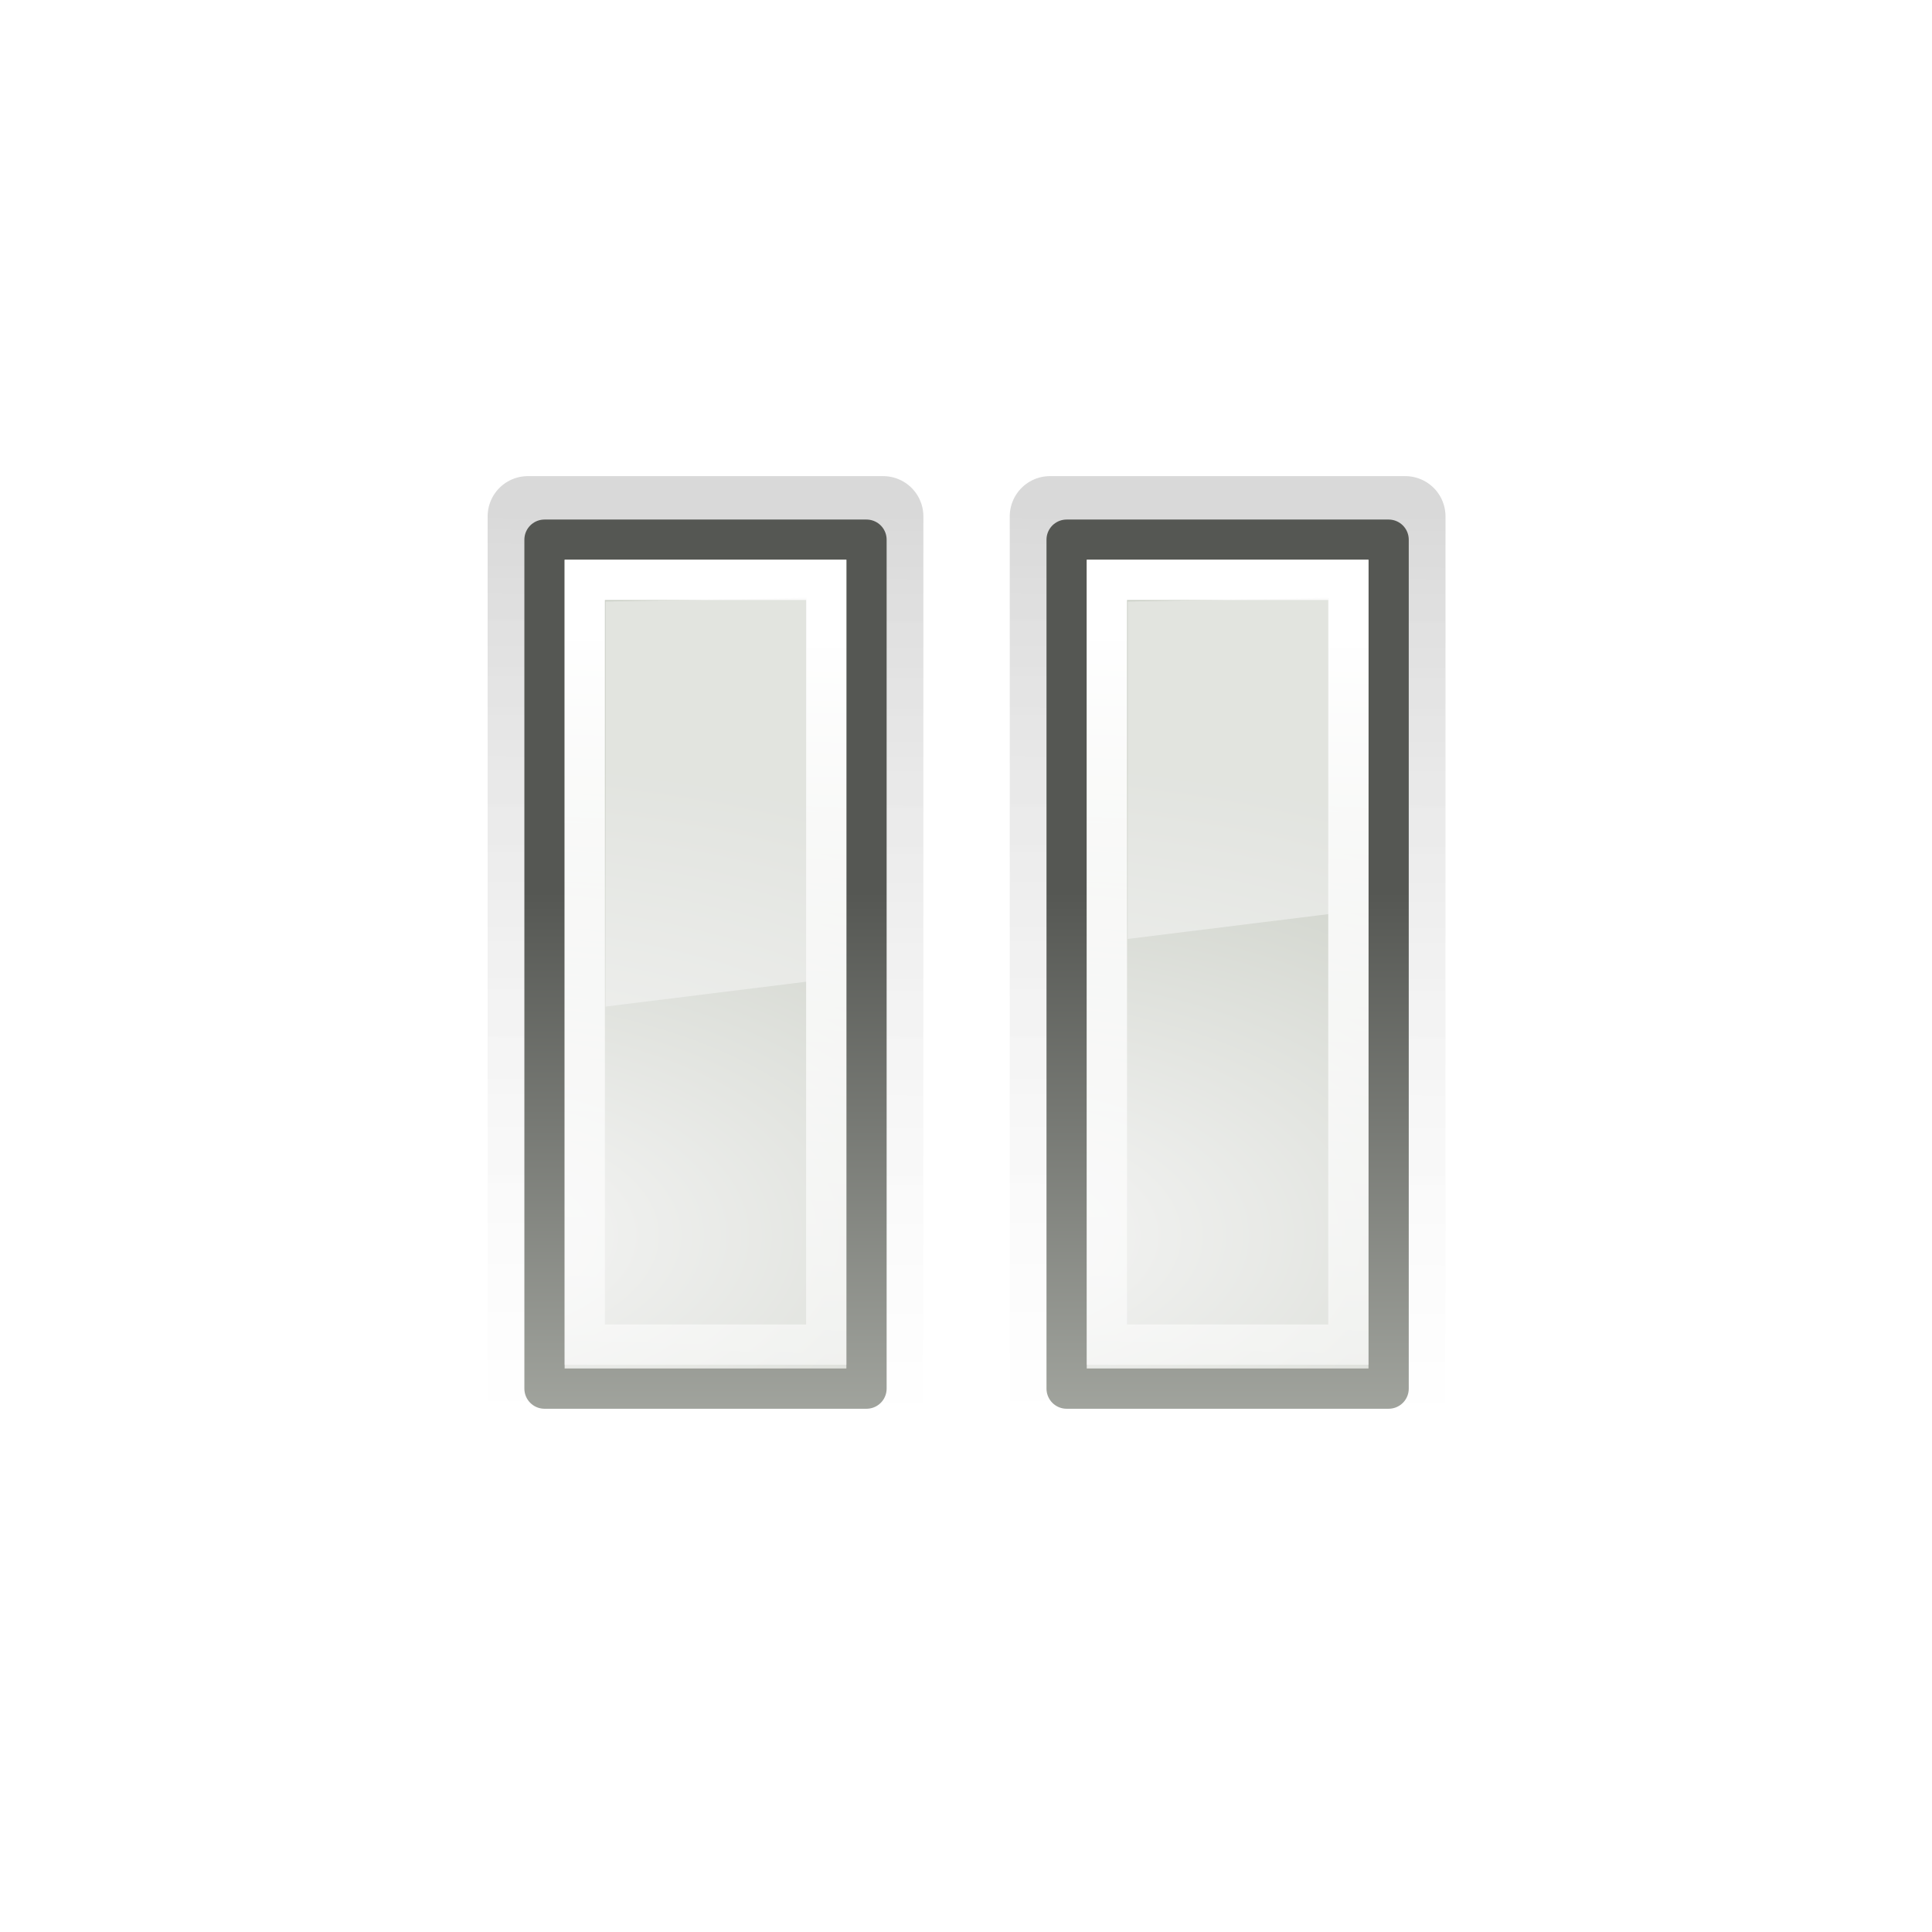
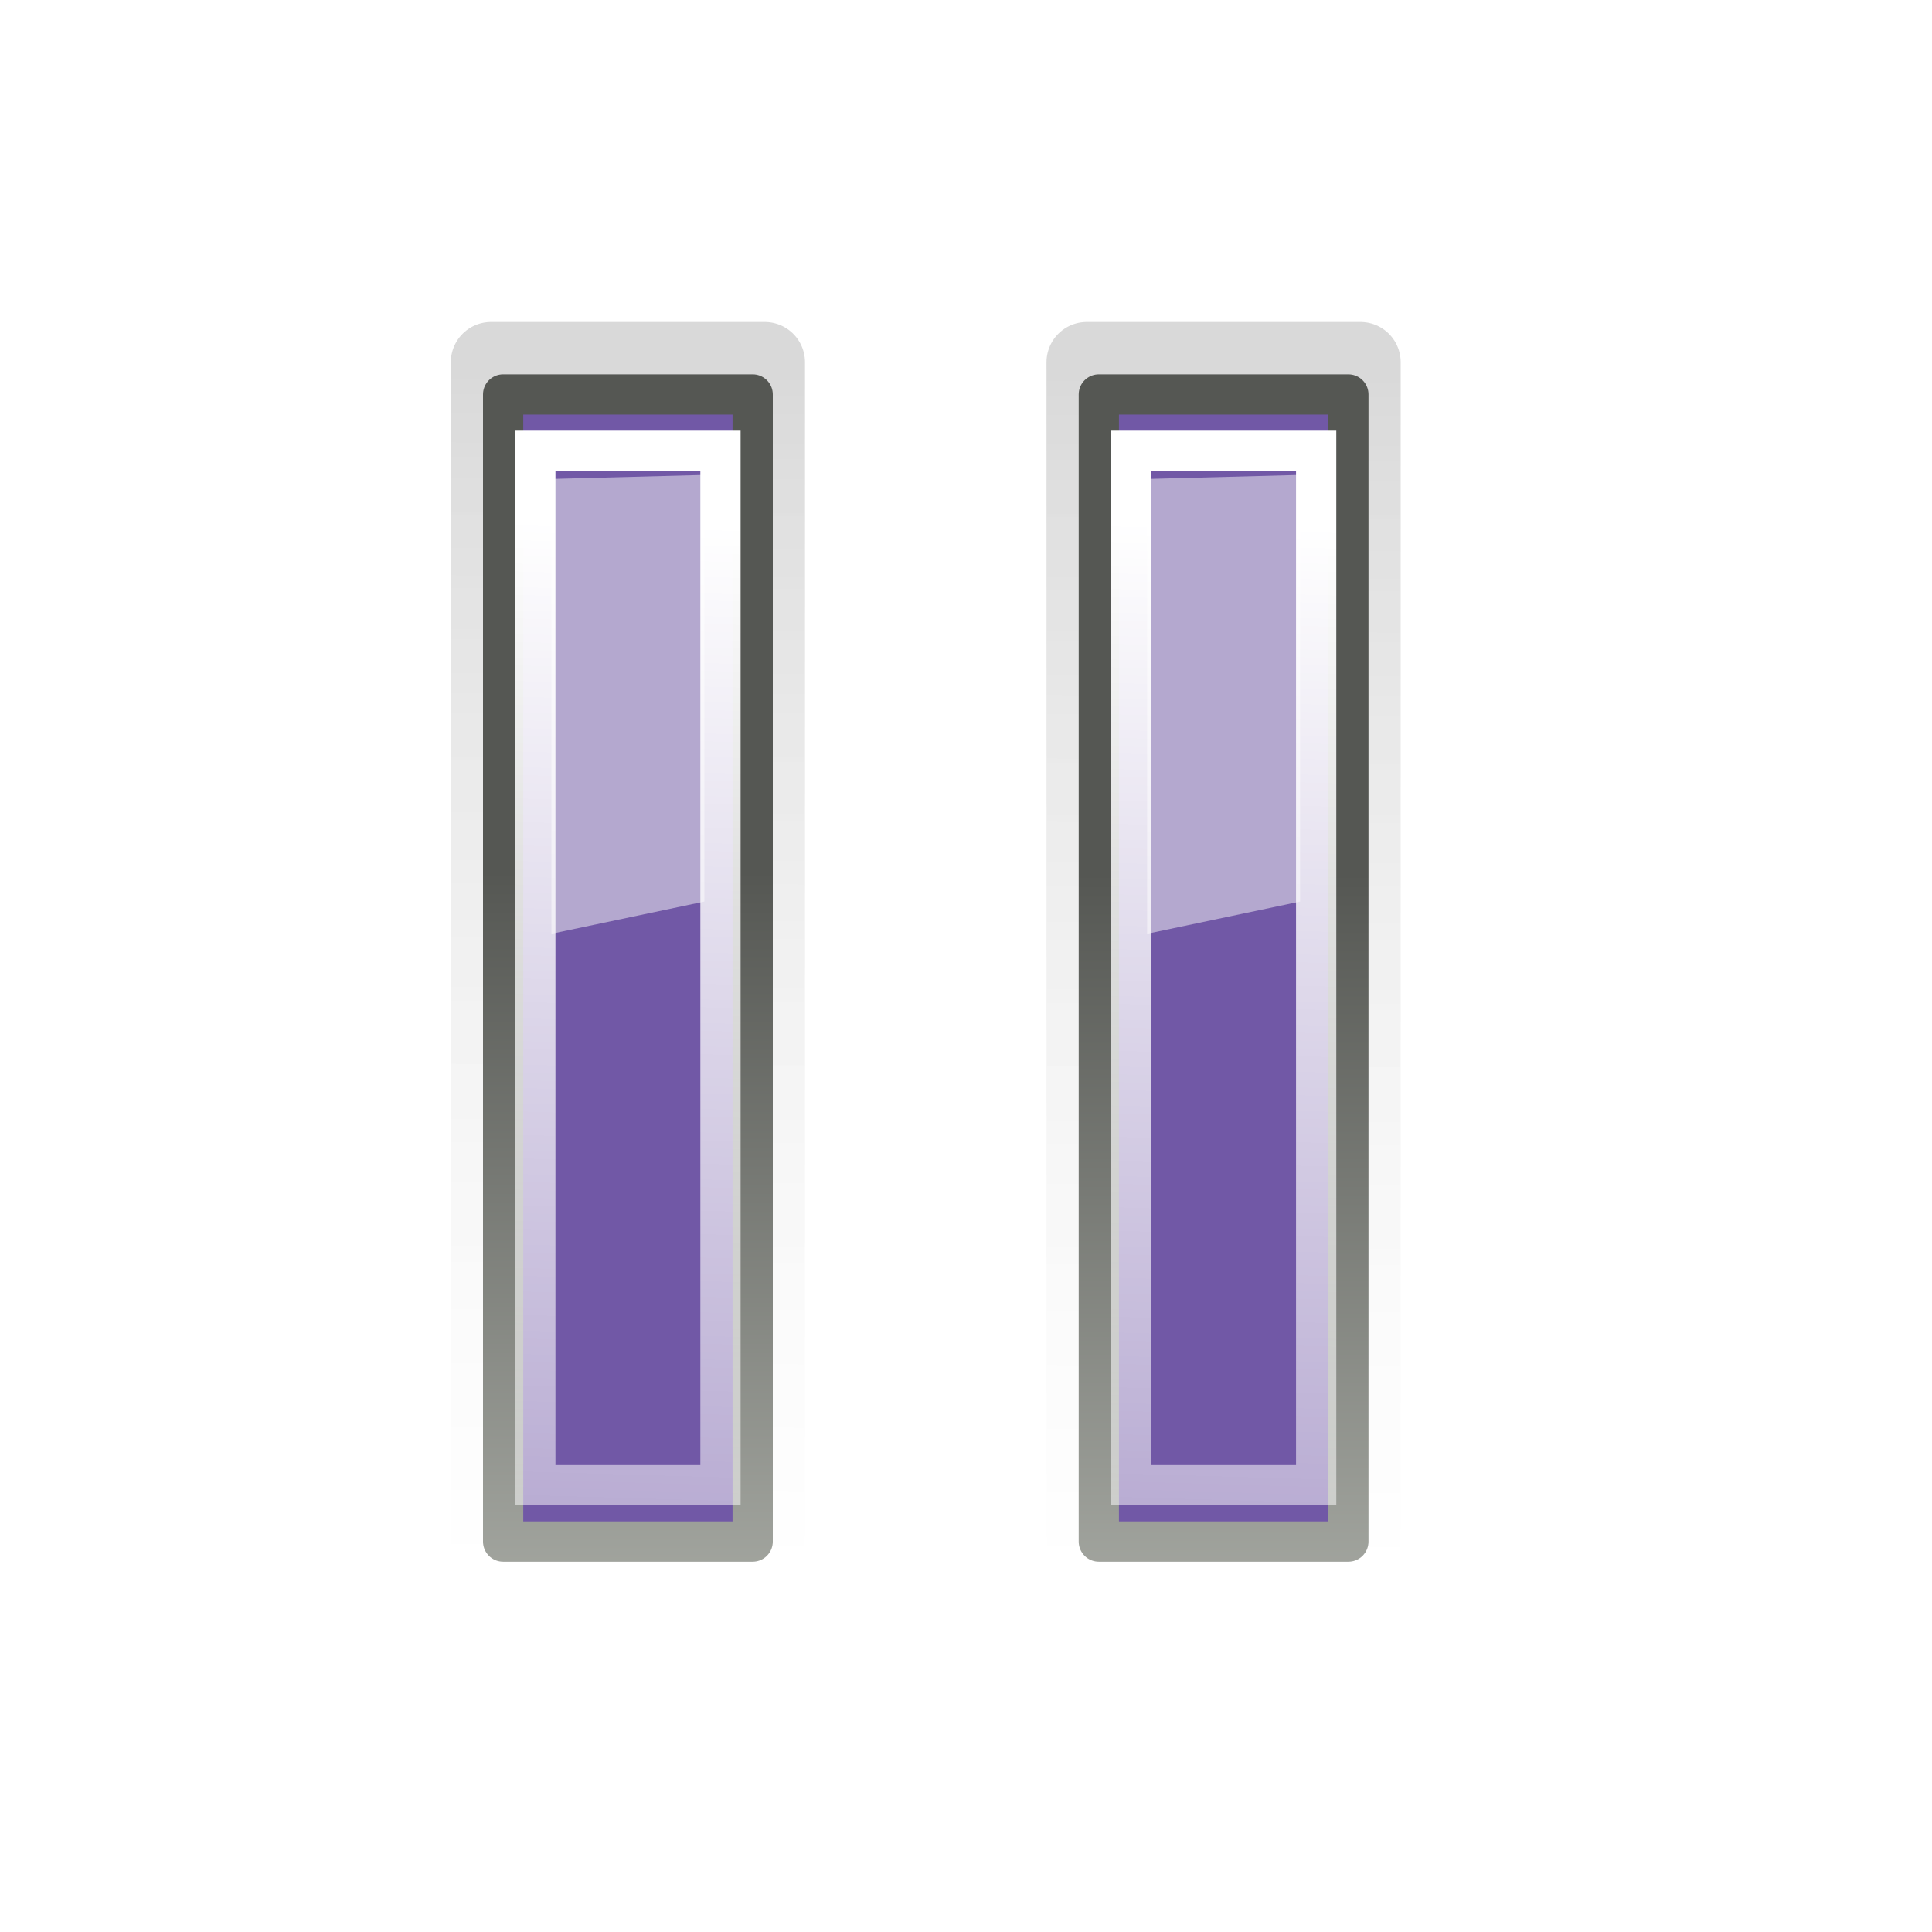
- <svg xmlns="http://www.w3.org/2000/svg" xmlns:xlink="http://www.w3.org/1999/xlink" id="svg1307" viewBox="0 0 48 48">
-   <defs id="defs1309">
-     <linearGradient id="linearGradient2817">
-       <stop id="stop2819" style="stop-color:#000000" offset="0" />
-       <stop id="stop2821" style="stop-color:#ffffff;stop-opacity:.485" offset="1" />
-     </linearGradient>
-     <linearGradient id="linearGradient2697">
-       <stop id="stop2699" style="stop-color:#babdb6" offset="0" />
-       <stop id="stop2701" style="stop-color:#555753" offset="1" />
-     </linearGradient>
-     <linearGradient id="linearGradient2679">
-       <stop id="stop2681" style="stop-color:#f7f7f7" offset="0" />
-       <stop id="stop2683" style="stop-color:#ccd0c7" offset="1" />
-     </linearGradient>
-     <linearGradient id="linearGradient3081">
-       <stop id="stop3083" style="stop-color:#ffffff" offset="0" />
-       <stop id="stop3085" style="stop-color:#ffffff;stop-opacity:0" offset="1" />
-     </linearGradient>
-     <linearGradient id="linearGradient2800" y2="52.511" xlink:href="#linearGradient3081" gradientUnits="userSpaceOnUse" x2="14" gradientTransform="translate(-.0004 -.09426)" y1="15.292" x1="15.09" />
-     <linearGradient id="linearGradient2803" y2="93.205" xlink:href="#linearGradient2697" gradientUnits="userSpaceOnUse" x2="169" gradientTransform="matrix(1 0 0 1.0044 -145 -71.462)" y1="110.34" x1="169" />
-     <radialGradient id="radialGradient2809" xlink:href="#linearGradient2679" gradientUnits="userSpaceOnUse" cy="100.2" cx="169.77" gradientTransform="matrix(.0000035623 -1.072 1.9921 -.0000012507 -175.61 212.69)" r="11" />
-     <linearGradient id="linearGradient2823" y2="105.49" xlink:href="#linearGradient2817" gradientUnits="userSpaceOnUse" x2="174.75" gradientTransform="matrix(1.1033 0 0 1.0549 -163.12 -76.311)" y1="84.263" x1="174.83" />
-   </defs>
-   <g id="layer1">
-     <g id="g2837">
-       <path id="path2815" d="m26.087 12.829v22.153h8.826v-22.153h-8.826z" style="opacity:.15;stroke-linejoin:round;color:#000000;stroke:url(#linearGradient2823);stroke-linecap:square;stroke-width:2;fill:none" />
-       <path id="path2827" style="fill-rule:evenodd;color:#000000;fill:url(#radialGradient2809)" d="m26.5 13.406v21h8v-21h-8z" />
-       <path id="path2762" style="stroke-linejoin:round;color:#000000;stroke:url(#linearGradient2803);stroke-linecap:square;fill:none" d="m26.5 13.408v21.092h8v-21.092h-8z" />
-       <path id="path2811" style="color:#000000;stroke:url(#linearGradient2800);stroke-linecap:square;fill:none" d="m27.5 14.406v19h6v-19h-6z" />
-       <path id="path2479" style="opacity:.5;color:#000000;display:block;fill:#f7f7f7" d="m28.019 14.943v8.385l4.994-0.618v-7.856l-4.994 0.089z" />
+ <svg xmlns="http://www.w3.org/2000/svg" version="1.1" id="svg1307" x="0px" y="0px" viewBox="0 0 48 48" style="enable-background:new 0 0 48 48;" xml:space="preserve">
+   <style type="text/css">
+ 	
+ 		.st0{opacity:0.15;fill:none;stroke:url(#path2815_00000013193314855731335620000006168072844093146286_);stroke-width:2;stroke-linecap:square;stroke-linejoin:round;enable-background:new    ;}
+ 	.st1{fill-rule:evenodd;clip-rule:evenodd;fill:url(#path2827_00000078724123695861742960000004838780753766235036_);}
+ 	
+ 		.st2{fill:#7158A6;stroke:url(#path2762_00000085942686243309979020000015974061271663924660_);stroke-linecap:square;stroke-linejoin:round;}
+ 	.st3{opacity:0.5;fill:#F7F7F7;enable-background:new    ;}
+ 	.st4{fill:none;stroke:url(#path2811_00000065054965616480545460000012599679668760972206_);stroke-linecap:square;}
+ 	
+ 		.st5{opacity:0.15;fill:none;stroke:url(#path2815_00000158000280539775353730000017270946257030490512_);stroke-width:2;stroke-linecap:square;stroke-linejoin:round;enable-background:new    ;}
+ 	.st6{fill-rule:evenodd;clip-rule:evenodd;fill:url(#path2827_00000153691420719152869870000013915350555732037013_);}
+ 	
+ 		.st7{fill:#7158A6;stroke:url(#path2762_00000163040498641387219100000009879606330536905112_);stroke-linecap:square;stroke-linejoin:round;}
+ 	.st8{fill:none;stroke:url(#path2811_00000094586288938414800060000000070843221815488426_);stroke-linecap:square;}
+ </style>
+   <g>
+     <g id="g2837_00000161604865283518781680000012104103473610101388_">
+       <linearGradient id="path2815_00000127031754520813959450000012894120442329963656_" gradientUnits="userSpaceOnUse" x1="-13.054" y1="1057.29" x2="-13.16" y2="1085.355" gradientTransform="matrix(1.1033 0 0 1.0549 30.051 -1106.311)">
+         <stop offset="0" style="stop-color:#000000" />
+         <stop offset="1" style="stop-color:#FFFFFF;stop-opacity:0.484" />
+       </linearGradient>
+       <path id="path2815_00000106838437518691709470000015847835858186169479_" style="opacity:0.15;fill:none;stroke:url(#path2815_00000127031754520813959450000012894120442329963656_);stroke-width:2;stroke-linecap:square;stroke-linejoin:round;enable-background:new    ;" d="    M12.2,9v30H19V9C19,9,12.2,9,12.2,9z" />
+       <radialGradient id="path2827_00000016796155118775378890000015767120592258568592_" cx="-2532.03" cy="1172.685" r="11" gradientTransform="matrix(2.744811e-06 -1.4511 1.5349 -1.692938e-06 -1789.368 -3640.977)" gradientUnits="userSpaceOnUse">
+         <stop offset="0" style="stop-color:#F7F7F7" />
+         <stop offset="1" style="stop-color:#CCD0C7" />
+       </radialGradient>
+       <path id="path2827_00000129895799127427377720000009415699476555853969_" style="fill-rule:evenodd;clip-rule:evenodd;fill:url(#path2827_00000016796155118775378890000015767120592258568592_);" d="    M12.5,9.8v28.4h6.2V9.8H12.5z" />
+       <linearGradient id="path2762_00000078038393933764934470000005322990970128311975_" gradientUnits="userSpaceOnUse" x1="160.589" y1="1141.114" x2="160.589" y2="1118.196" gradientTransform="matrix(1 0 0 1.0044 -145 -1101.462)">
+         <stop offset="0" style="stop-color:#BABDB6" />
+         <stop offset="1" style="stop-color:#555753" />
+       </linearGradient>
+       <path id="path2762_00000166650043813609265880000004751496888184141738_" style="fill:#7158A6;stroke:url(#path2762_00000078038393933764934470000005322990970128311975_);stroke-linecap:square;stroke-linejoin:round;" d="    M12.5,9.8v28.5h6.2V9.8H12.5z" />
+       <path id="path2479_00000128478551266980636300000009252554572286716859_" class="st3" d="    M13.7,11.9v11.3l3.8-0.8V11.8L13.7,11.9z" />
+       <linearGradient id="path2811_00000121239349498139828380000016952735287717014160_" gradientUnits="userSpaceOnUse" x1="15.912" y1="1043.116" x2="14.462" y2="1092.636" gradientTransform="matrix(1 0 0 1 -4.000000e-04 -1030.094)">
+         <stop offset="0" style="stop-color:#FFFFFF" />
+         <stop offset="1" style="stop-color:#FFFFFF;stop-opacity:0" />
+       </linearGradient>
+       <path id="path2811_00000093872664505070772750000000011455531229732778_" style="fill:none;stroke:url(#path2811_00000121239349498139828380000016952735287717014160_);stroke-linecap:square;" d="    M13.3,11.2v25.7h4.6V11.2H13.3z" />
    </g>
-     <g id="use2844" transform="translate(-12.972)">
-       <path id="path2848" style="opacity:.15;stroke-linejoin:round;color:#000000;stroke:url(#linearGradient2823);stroke-linecap:square;stroke-width:2;fill:none" d="m26.087 12.829v22.153h8.826v-22.153h-8.826z" />
-       <path id="path2850" style="color:#000000;fill-rule:evenodd;fill:url(#radialGradient2809)" d="m26.5 13.406v21h8v-21h-8z" />
-       <path id="path2852" d="m26.5 13.408v21.092h8v-21.092h-8z" style="stroke-linejoin:round;color:#000000;stroke:url(#linearGradient2803);stroke-linecap:square;fill:none" />
-       <path id="path2854" style="color:#000000;stroke:url(#linearGradient2800);stroke-linecap:square;fill:none" d="m27.5 14.406v19h6v-19h-6z" />
-       <path id="path2856" style="opacity:.5;color:#000000;display:block;fill:#f7f7f7" d="m28.019 14.943v10.065l4.994-0.619v-9.535l-4.994 0.089z" />
+     <g id="g2837_00000130644983645520260270000016309103638793257624_">
+       <linearGradient id="path2815_00000179633320165996018910000000805066054477916817_" gradientUnits="userSpaceOnUse" x1="0.407" y1="1057.338" x2="0.302" y2="1085.402" gradientTransform="matrix(1.1033 0 0 1.0549 30.051 -1106.311)">
+         <stop offset="0" style="stop-color:#000000" />
+         <stop offset="1" style="stop-color:#FFFFFF;stop-opacity:0.484" />
+       </linearGradient>
+       <path id="path2815_00000039818676896597623920000014832560265498455230_" style="opacity:0.15;fill:none;stroke:url(#path2815_00000179633320165996018910000000805066054477916817_);stroke-width:2;stroke-linecap:square;stroke-linejoin:round;enable-background:new    ;" d="    M27,9v30h6.8V9C33.8,9,27,9,27,9z" />
+       <radialGradient id="path2827_00000083062863624230734660000018218046886931192236_" cx="-2532.065" cy="1182.362" r="11" gradientTransform="matrix(2.744811e-06 -1.4511 1.5349 -1.692938e-06 -1789.368 -3640.977)" gradientUnits="userSpaceOnUse">
+         <stop offset="0" style="stop-color:#F7F7F7" />
+         <stop offset="1" style="stop-color:#CCD0C7" />
+       </radialGradient>
+       <path id="path2827_00000098221750373996991190000001609035745009709723_" style="fill-rule:evenodd;clip-rule:evenodd;fill:url(#path2827_00000083062863624230734660000018218046886931192236_);" d="    M27.3,9.8v28.4h6.2V9.8H27.3z" />
+       <linearGradient id="path2762_00000076582921036161157130000015031768036866447745_" gradientUnits="userSpaceOnUse" x1="175.442" y1="1141.164" x2="175.442" y2="1118.246" gradientTransform="matrix(1 0 0 1.0044 -145 -1101.462)">
+         <stop offset="0" style="stop-color:#BABDB6" />
+         <stop offset="1" style="stop-color:#555753" />
+       </linearGradient>
+       <path id="path2762_00000158725122246596875570000010857283859683354046_" style="fill:#7158A6;stroke:url(#path2762_00000076582921036161157130000015031768036866447745_);stroke-linecap:square;stroke-linejoin:round;" d="    M27.3,9.8v28.5h6.2V9.8H27.3z" />
+       <path id="path2479_00000122695681416104943010000006985276716495476390_" class="st3" d="    M28.5,11.9v11.3l3.8-0.8V11.8L28.5,11.9z" />
+       <linearGradient id="path2811_00000021095506334802967310000013557704612255837111_" gradientUnits="userSpaceOnUse" x1="30.765" y1="1043.165" x2="29.314" y2="1092.686" gradientTransform="matrix(1 0 0 1 -4.000000e-04 -1030.094)">
+         <stop offset="0" style="stop-color:#FFFFFF" />
+         <stop offset="1" style="stop-color:#FFFFFF;stop-opacity:0" />
+       </linearGradient>
+       <path id="path2811_00000075161644243586942040000001626319637600090790_" style="fill:none;stroke:url(#path2811_00000021095506334802967310000013557704612255837111_);stroke-linecap:square;" d="    M28.1,11.2v25.7h4.6V11.2H28.1z" />
    </g>
  </g>
</svg>
